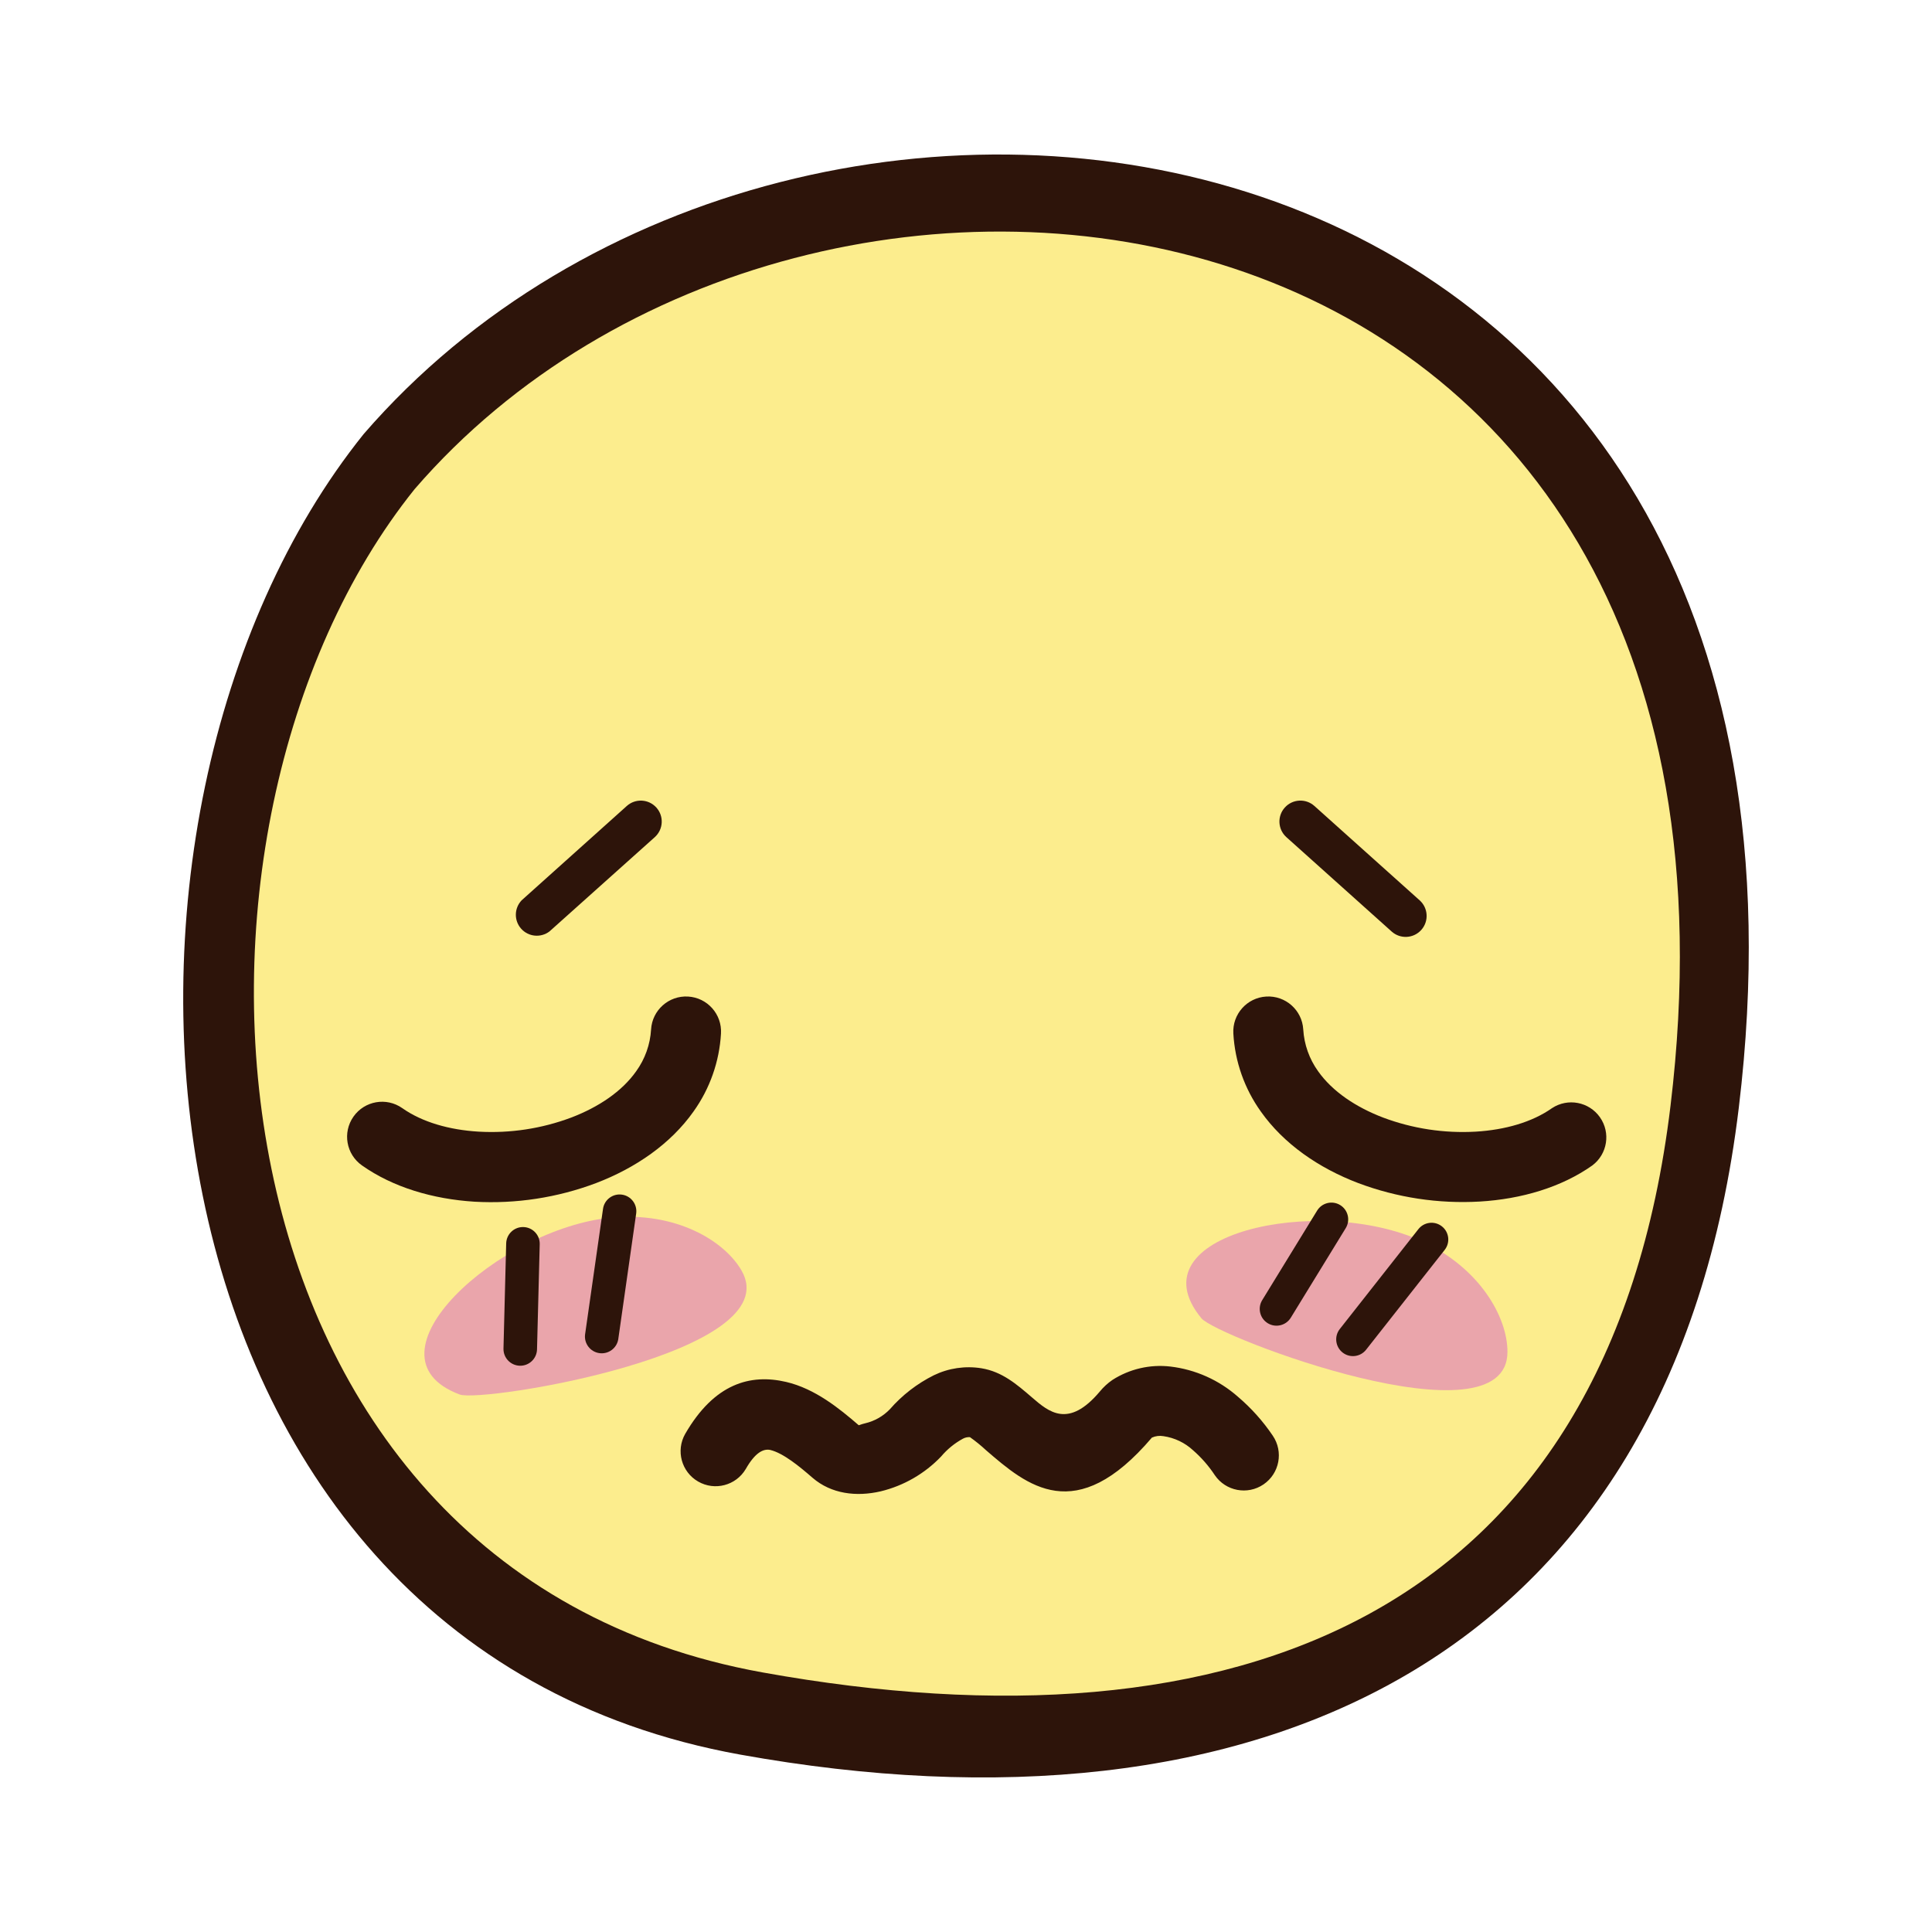
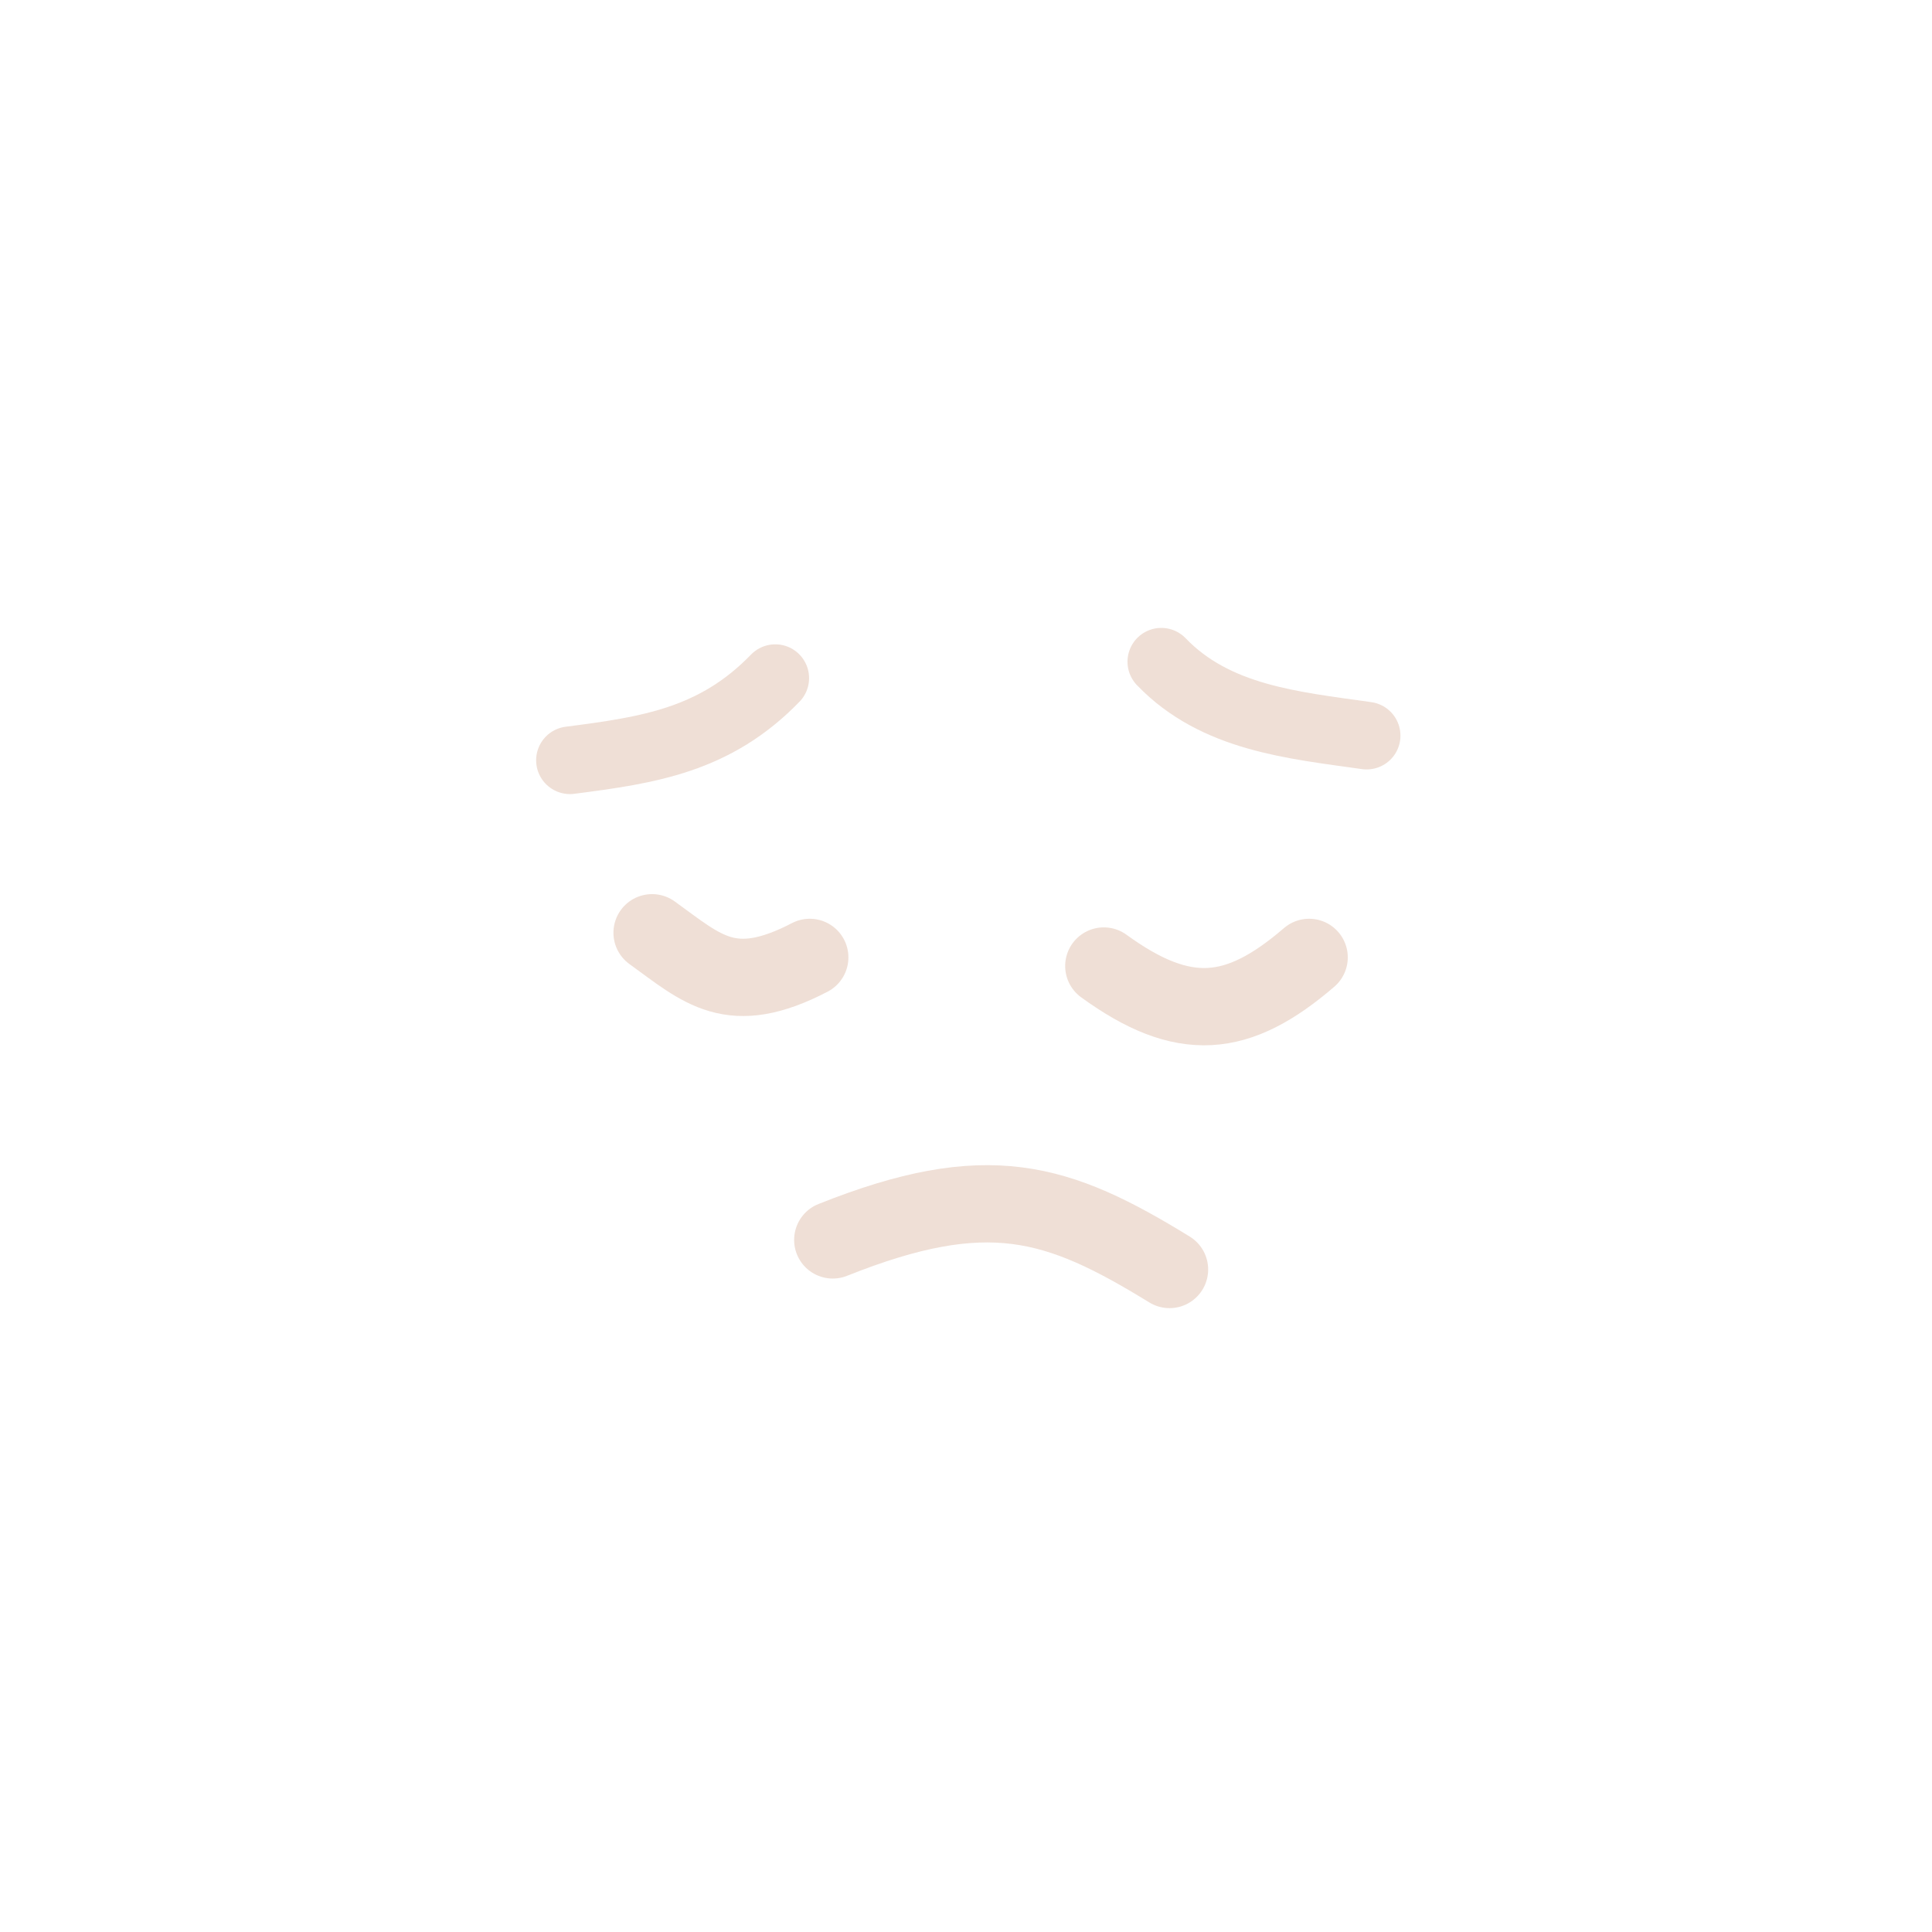
- <svg xmlns="http://www.w3.org/2000/svg" width="800px" height="800px" viewBox="0 0 500 500" id="Layer_2" data-name="Layer 2">
-   <defs>
-     <style>.cls-1{fill:#2d140a;}.cls-1,.cls-2,.cls-3{fill-rule:evenodd;}.cls-2{fill:#fced8d;}.cls-3{fill:#eaa5ab;}</style>
-   </defs>
-   <path class="cls-1" d="M94.11,112.34C207.06-18.22,482.08,21,450,286.68,432.61,430.72,324.45,478,191.62,454.1,30.12,425,14.56,211.4,94.11,112.34Z" />
-   <path class="cls-2" d="M107.3,126.59C36.83,214.39,49,406.12,197.45,432.84c121.72,21.9,218.84-13.71,234.88-146.67C462.05,39.9,209.81,7.87,107.3,126.59Z" />
-   <path class="cls-1" d="M401.67,286.78a9.07,9.07,0,0,1,10.43,14.83c-8,5.66-18.35,8.71-29.14,9.35a76.88,76.88,0,0,1-31.45-4.78c-10.25-3.9-19.29-10.14-25.21-18.52a38.44,38.44,0,0,1-7.11-20.18,9.06,9.06,0,1,1,18.09-1.06,20.64,20.64,0,0,0,3.84,10.81c3.71,5.25,9.77,9.3,16.84,12a58.65,58.65,0,0,0,23.94,3.64C389.47,292.42,396.5,290.43,401.67,286.78Z" />
-   <path class="cls-1" d="M193,380.18a9.06,9.06,0,0,1-15.68-9.08c7.57-13.09,16.89-15.61,26.12-13.46,7.52,1.75,13.86,6.94,18.79,11.2.06.05.63-.25,1.67-.49a13,13,0,0,0,6.39-3.63,37,37,0,0,1,11.4-8.81,20.71,20.71,0,0,1,12.32-1.8c5.33.88,9.06,4.09,13.11,7.58,4.28,3.69,9.38,8.09,17.51-1.56a15.83,15.83,0,0,1,3.26-3,22.89,22.89,0,0,1,15-3.47,32.12,32.12,0,0,1,17.5,7.83,49.79,49.79,0,0,1,9,10.06,9.06,9.06,0,0,1-15,10.22,31.78,31.78,0,0,0-5.64-6.45,14.28,14.28,0,0,0-7.64-3.64,5.13,5.13,0,0,0-3,.37c-19.76,23.23-32.35,12.39-42.9,3.29a40.33,40.33,0,0,0-4.18-3.4,3.28,3.28,0,0,0-1.82.39,19.66,19.66,0,0,0-5.66,4.62,32.06,32.06,0,0,1-15.6,9c-6.34,1.48-12.84.66-17.64-3.48-3.36-2.91-7.58-6.42-11-7.23C197.53,374.89,195.42,375.93,193,380.18Z" />
-   <path class="cls-1" d="M93.68,301.61a9.06,9.06,0,0,1,10.42-14.83c5.18,3.65,12.21,5.64,19.78,6.09a58.7,58.7,0,0,0,23.94-3.64c7.07-2.7,13.13-6.75,16.83-12a20.56,20.56,0,0,0,3.85-10.81,9.06,9.06,0,1,1,18.09,1.06,38.44,38.44,0,0,1-7.11,20.18c-5.92,8.38-15,14.62-25.21,18.52A76.93,76.93,0,0,1,122.81,311C112,310.32,101.7,307.27,93.68,301.61Z" />
-   <path class="cls-3" d="M158.25,315.11c16.53-1.56,29.14,5.88,33.66,13.7,12.35,21.39-67.1,34.27-72.93,32.09C92.45,351,129.18,317.86,158.25,315.11Z" />
-   <path class="cls-1" d="M131,321.8a4.34,4.34,0,1,1,8.68.2l-.7,27.21a4.34,4.34,0,1,1-8.68-.2Z" />
-   <path class="cls-1" d="M156.06,312.85a4.33,4.33,0,0,1,8.58,1.22L160,346.63a4.34,4.34,0,0,1-8.59-1.22Z" />
-   <path class="cls-3" d="M367.83,321.16c15.1,6.91,22.3,19.66,22.3,28.69,0,24.7-75.24-3.86-79.2-8.67C292.92,319.32,341.28,309,367.83,321.16Z" />
-   <path class="cls-1" d="M340.86,313.32a4.34,4.34,0,1,1,7.42,4.51L334.07,341a4.34,4.34,0,1,1-7.42-4.51Z" />
-   <path class="cls-1" d="M367.07,318.11a4.33,4.33,0,1,1,6.82,5.35L353.55,349.3a4.33,4.33,0,1,1-6.82-5.34Z" />
-   <path class="cls-1" d="M332.92,216.66a5.42,5.42,0,0,1,7.24-8.08L367.4,233a5.42,5.42,0,1,1-7.23,8.09Z" />
-   <path class="cls-1" d="M162.22,208.58a5.42,5.42,0,1,1,7.23,8.08l-27.24,24.39A5.42,5.42,0,0,1,135,233Z" />
+ <svg xmlns="http://www.w3.org/2000/svg" width="800px" height="800px" viewBox="0 0 400 400" fill="none">
+   <g id="SVGRepo_bgCarrier" stroke-width="0" />
+   <g id="SVGRepo_tracerCarrier" stroke-linecap="round" stroke-linejoin="round" />
+   <g id="SVGRepo_iconCarrier">
+     <path d="M160.512 140.401C148.069 153.246 134.381 155.302 118 157.406" stroke="#eddcd2" stroke-opacity="0.9" stroke-width="14" stroke-linecap="round" stroke-linejoin="round" />
+     <path d="M240.436 137C251.664 148.685 267.699 150.14 282.948 152.304" stroke="#eddcd2" stroke-opacity="0.9" stroke-width="14" stroke-linecap="round" stroke-linejoin="round" />
+     <path d="M167.654 198.218C151.33 206.72 145.477 200.671 135.006 193.116" stroke="#eddcd2" stroke-opacity="0.9" stroke-width="16" stroke-linecap="round" stroke-linejoin="round" />
+     <path d="M228.531 200.003C245.049 211.995 256.232 210.974 271.044 198.218" stroke="#eddcd2" stroke-opacity="0.9" stroke-width="16" stroke-linecap="round" stroke-linejoin="round" />
+     <path d="M172.415 256.711C204.441 243.933 218.905 248.552 242.136 262.836" stroke="#eddcd2" stroke-opacity="0.9" stroke-width="16" stroke-linecap="round" stroke-linejoin="round" />
+   </g>
</svg>
